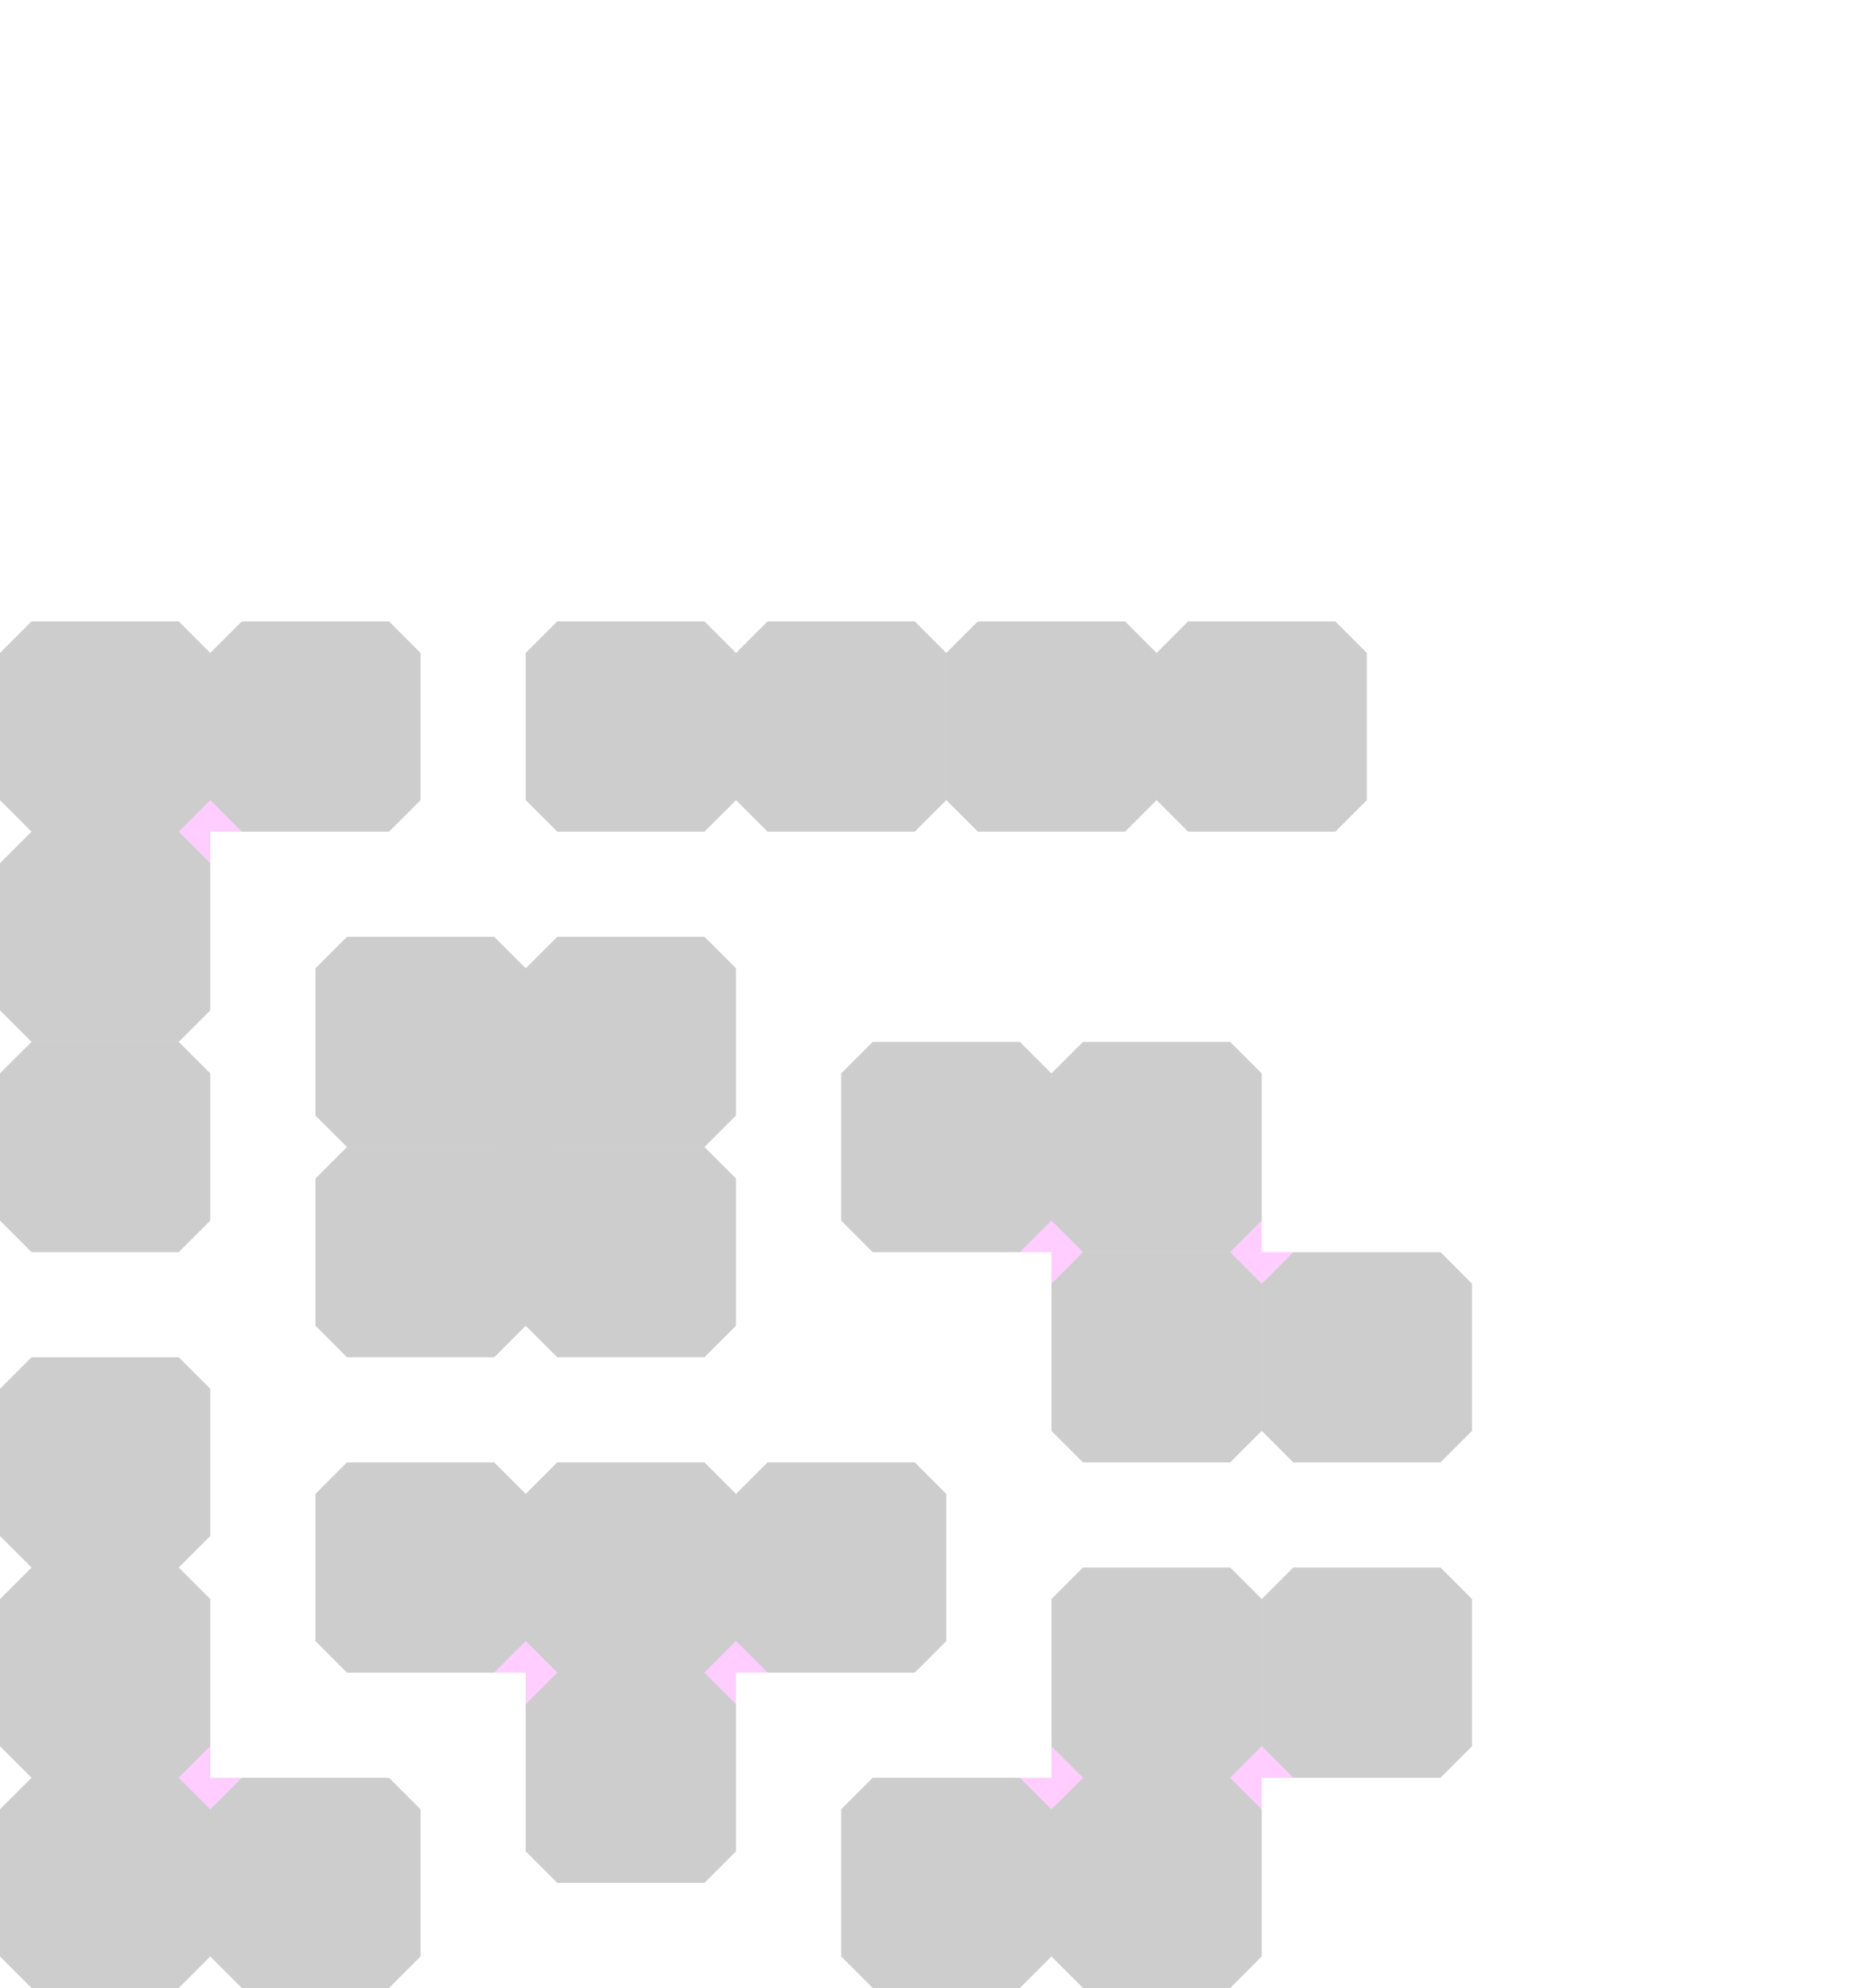
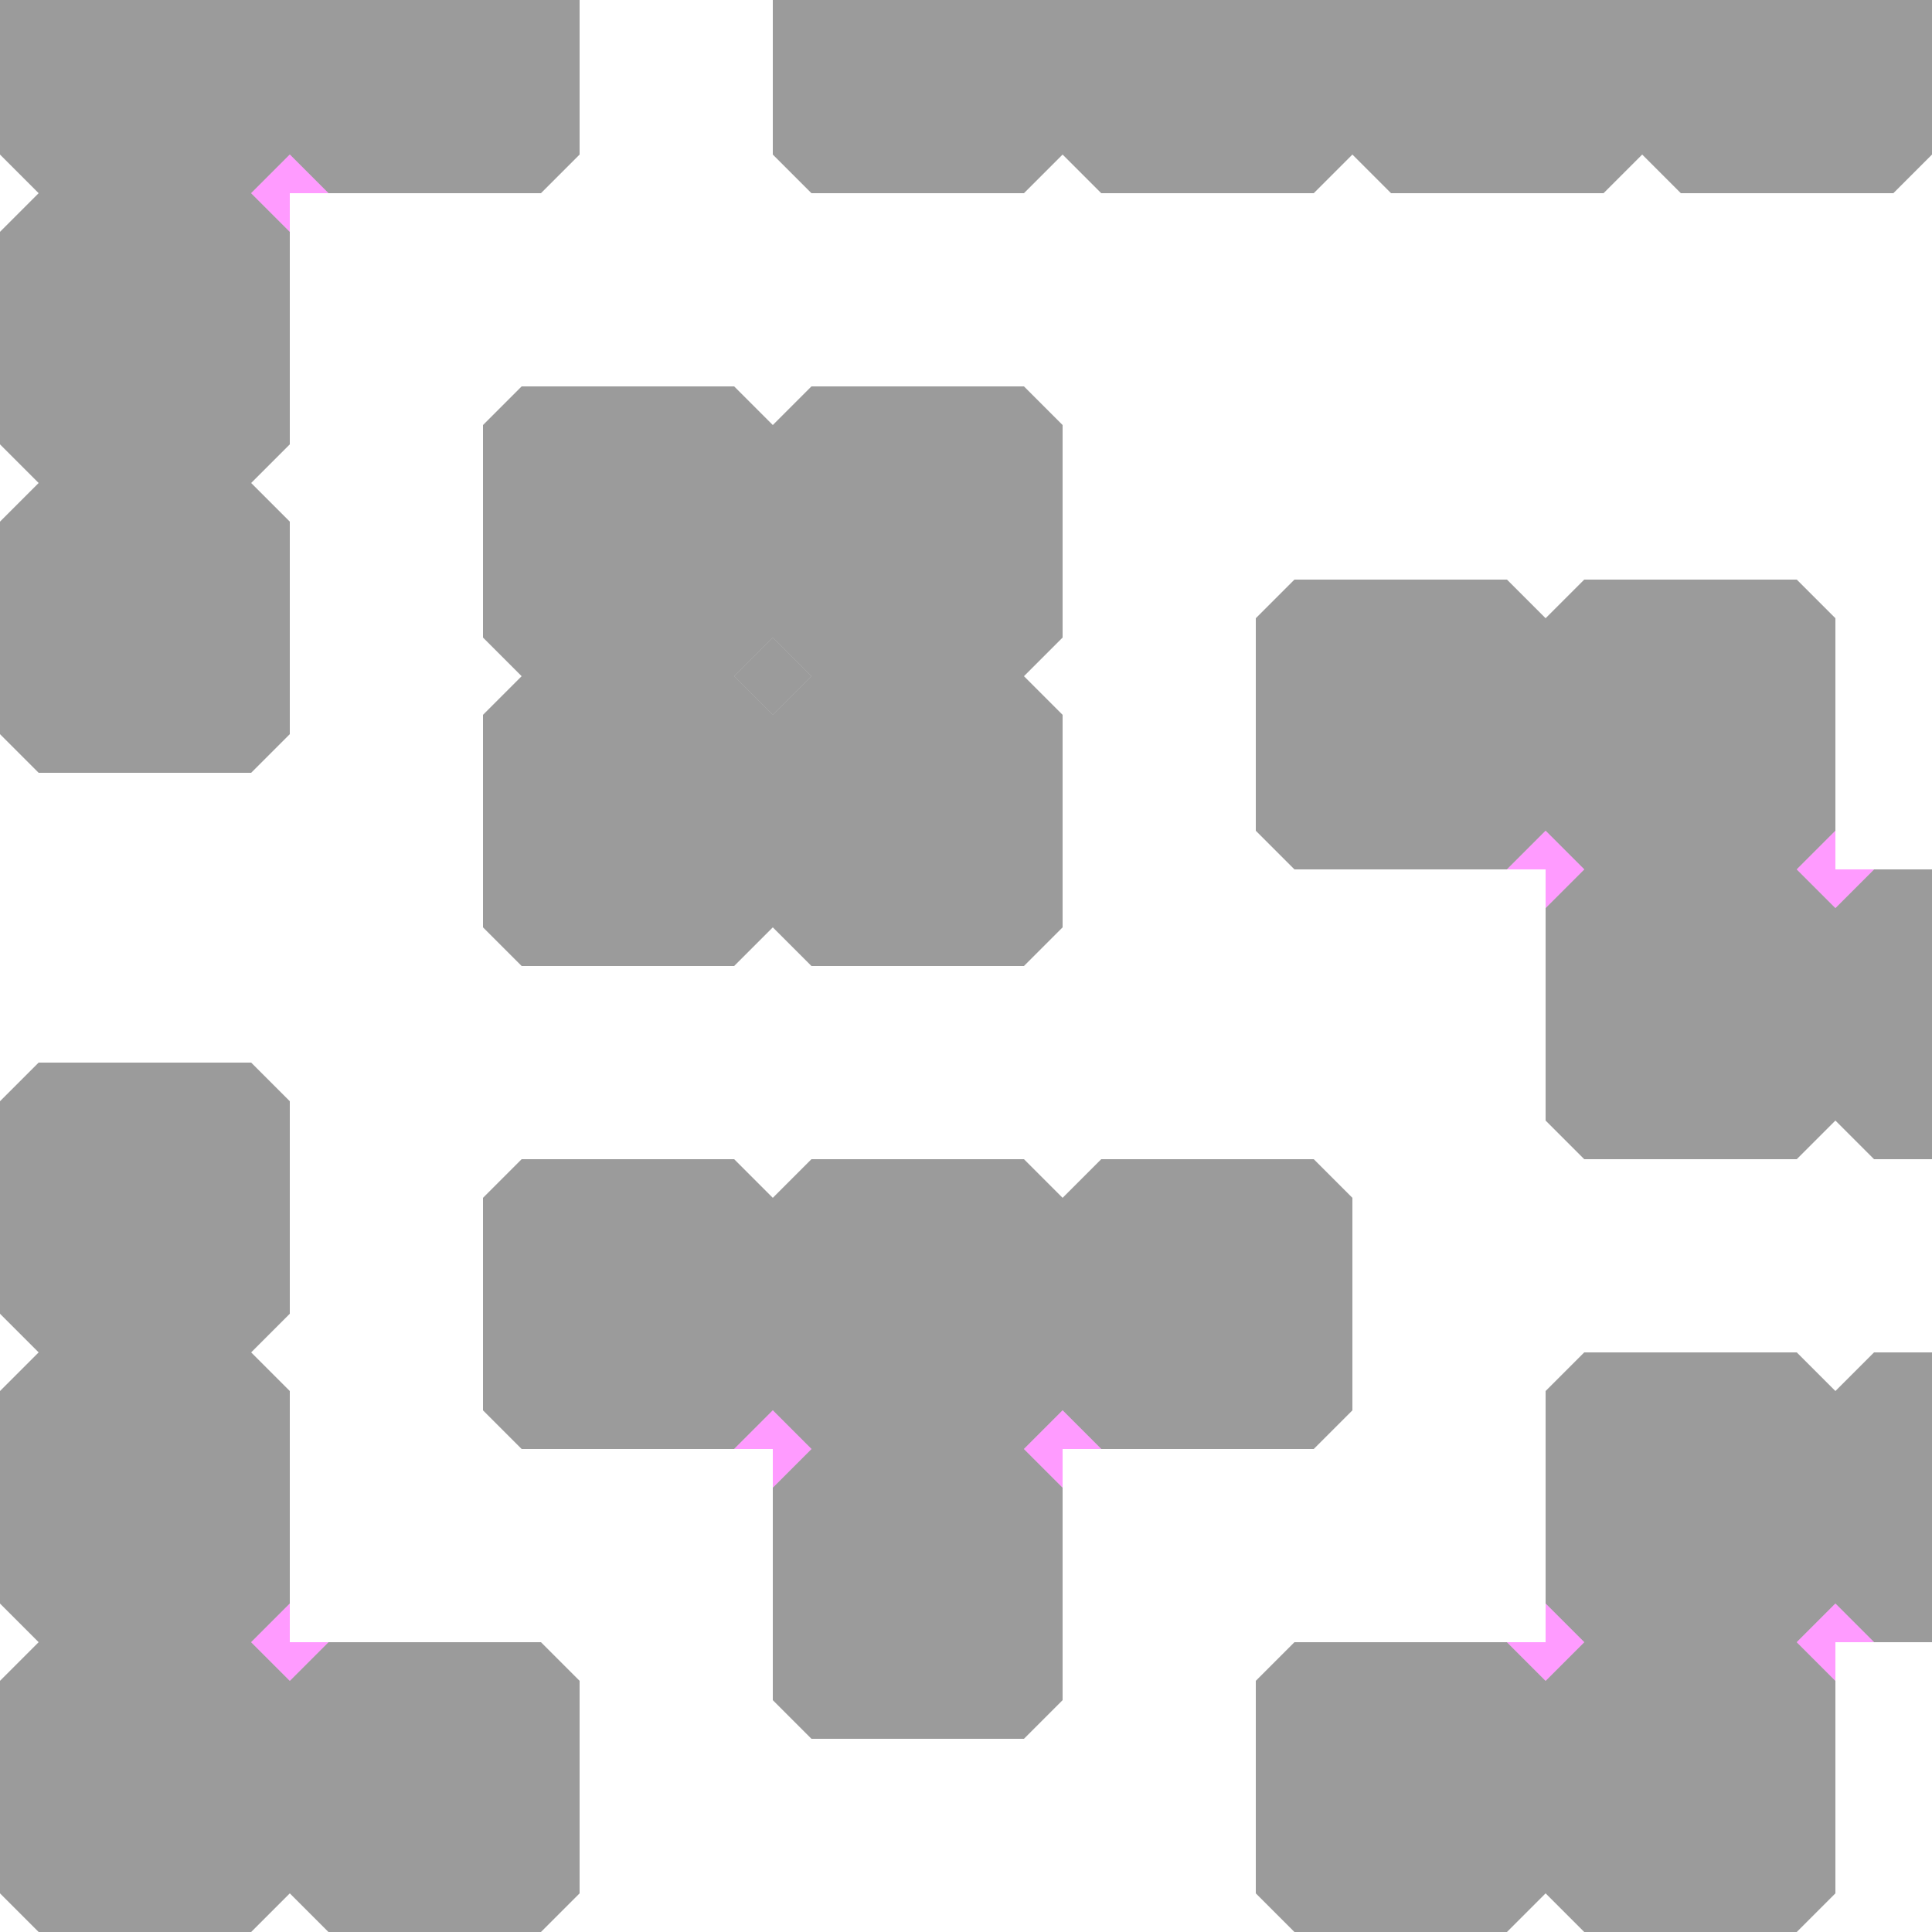
- <svg xmlns="http://www.w3.org/2000/svg" version="1.1" id="Ebene_2" x="0px" y="0px" width="626.031" height="670.094" viewBox="0 0 626.032 670.094" enable-background="new 0 0 4856 968" xml:space="preserve">
-   <defs id="defs39" />
-   <g id="layer1" style="display:inline">
-     <path style="color:#000000;fill:#000000;fill-opacity:0.196;fill-rule:nonzero;stroke:none;stroke-width:1px;marker:none;visibility:visible;display:inline;overflow:visible;enable-background:accumulate" d="M -5.7911178e-6,220.094 10.63,209.464 l 49.606,0 10.63,10.63 0,49.606 -10.63,10.63 -49.606,0 -10.63,-10.63 0,-49.606" id="path3031" />
-     <path id="path3036" d="m 70.866,220.094 10.63,-10.63 49.606,0 10.63,10.63 0,49.606 -10.63,10.63 -49.606,0 -10.63,-10.63 0,-49.606" style="color:#000000;fill:#000000;fill-opacity:0.196;fill-rule:nonzero;stroke:none;stroke-width:1px;marker:none;visibility:visible;display:inline;overflow:visible;enable-background:accumulate" />
-     <path style="color:#000000;fill:#000000;fill-opacity:0.196;fill-rule:nonzero;stroke:none;stroke-width:1px;marker:none;visibility:visible;display:inline;overflow:visible;enable-background:accumulate" d="M -6.1866767e-6,290.96 10.63,280.33 l 49.606,0 10.63,10.63 0,49.606 -10.63,10.63 -49.606,0 L -6.1866767e-6,340.567 l 0,-49.606" id="path3041" />
-     <path id="path3045" d="M -6.1866767e-6,361.826 10.63,351.196 l 49.606,0 10.63,10.63 0,49.606 -10.63,10.63 -49.606,0 -10.63,-10.63 0,-49.606" style="color:#000000;fill:#000000;fill-opacity:0.196;fill-rule:nonzero;stroke:none;stroke-width:1px;marker:none;visibility:visible;display:inline;overflow:visible;enable-background:accumulate" />
-     <path style="color:#000000;fill:#000000;fill-opacity:0.196;fill-rule:nonzero;stroke:none;stroke-width:1px;marker:none;visibility:visible;display:inline;overflow:visible;enable-background:accumulate" d="M -7.911178e-7,468.126 10.63,457.496 l 49.606,0 10.63,10.63 0,49.606 -10.63,10.63 -49.606,0 L -7.911178e-7,517.732 l 0,-49.606" id="path3049" />
-     <path id="path3053" d="M -3.955589e-7,538.992 10.63,528.362 l 49.606,0 10.63,10.63 0,49.606 -10.63,10.63 -49.606,0 -10.63,-10.63 0,-49.606" style="color:#000000;fill:#000000;fill-opacity:0.196;fill-rule:nonzero;stroke:none;stroke-width:1px;marker:none;visibility:visible;display:inline;overflow:visible;enable-background:accumulate" />
-     <path style="color:#000000;fill:#000000;fill-opacity:0.196;fill-rule:nonzero;stroke:none;stroke-width:1px;marker:none;visibility:visible;display:inline;overflow:visible;enable-background:accumulate" d="m 0,609.858 10.63,-10.63 49.606,0 10.63,10.63 0,49.606 -10.63,10.63 -49.606,0 L 0,659.464 0,609.858" id="path3057" />
-     <path id="path3061" d="m 70.866,609.858 10.63,-10.63 49.606,0 10.63,10.63 0,49.606 -10.63,10.63 -49.606,0 -10.63,-10.63 0,-49.606" style="color:#000000;fill:#000000;fill-opacity:0.196;fill-rule:nonzero;stroke:none;stroke-width:1px;marker:none;visibility:visible;display:inline;overflow:visible;enable-background:accumulate" />
-     <path style="color:#000000;fill:#000000;fill-opacity:0.196;fill-rule:nonzero;stroke:none;stroke-width:1px;marker:none;visibility:visible;display:inline;overflow:visible;enable-background:accumulate" d="m 106.299,326.393 10.63,-10.63 49.606,0 10.63,10.63 0,49.606 -10.63,10.63 -49.606,0 -10.63,-10.63 0,-49.606" id="path3065" />
-     <path id="path3069" d="m 106.299,397.259 10.63,-10.63 49.606,0 10.63,10.63 0,49.606 -10.63,10.63 -49.606,0 -10.63,-10.63 0,-49.606" style="color:#000000;fill:#000000;fill-opacity:0.196;fill-rule:nonzero;stroke:none;stroke-width:1px;marker:none;visibility:visible;display:inline;overflow:visible;enable-background:accumulate" />
-     <path style="color:#000000;fill:#000000;fill-opacity:0.196;fill-rule:nonzero;stroke:none;stroke-width:1px;marker:none;visibility:visible;display:inline;overflow:visible;enable-background:accumulate" d="m 177.165,397.259 10.63,-10.63 49.606,0 10.63,10.63 0,49.606 -10.63,10.63 -49.606,0 -10.63,-10.63 0,-49.606" id="path3073" />
-     <path id="path3077" d="m 177.165,326.393 10.63,-10.63 49.606,0 10.63,10.63 0,49.606 -10.63,10.63 -49.606,0 -10.63,-10.63 0,-49.606" style="color:#000000;fill:#000000;fill-opacity:0.196;fill-rule:nonzero;stroke:none;stroke-width:1px;marker:none;visibility:visible;display:inline;overflow:visible;enable-background:accumulate" />
-     <path style="color:#000000;fill:#000000;fill-opacity:0.196;fill-rule:nonzero;stroke:none;stroke-width:1px;marker:none;visibility:visible;display:inline;overflow:visible;enable-background:accumulate" d="m 177.165,220.094 10.63,-10.63 49.606,0 10.63,10.63 0,49.606 -10.63,10.63 -49.606,0 -10.63,-10.63 0,-49.606" id="path3081" />
-     <path id="path3085" d="m 248.031,220.094 10.63,-10.63 49.606,0 10.63,10.63 0,49.606 -10.63,10.63 -49.606,0 -10.63,-10.63 0,-49.606" style="color:#000000;fill:#000000;fill-opacity:0.196;fill-rule:nonzero;stroke:none;stroke-width:1px;marker:none;visibility:visible;display:inline;overflow:visible;enable-background:accumulate" />
-     <path style="color:#000000;fill:#000000;fill-opacity:0.196;fill-rule:nonzero;stroke:none;stroke-width:1px;marker:none;visibility:visible;display:inline;overflow:visible;enable-background:accumulate" d="m 318.898,220.094 10.63,-10.63 49.606,0 10.63,10.63 0,49.606 -10.63,10.63 -49.606,0 -10.63,-10.63 0,-49.606" id="path3089" />
-     <path id="path3093" d="m 389.764,220.094 10.63,-10.63 49.606,0 10.63,10.63 0,49.606 -10.63,10.63 -49.606,0 -10.63,-10.63 0,-49.606" style="color:#000000;fill:#000000;fill-opacity:0.196;fill-rule:nonzero;stroke:none;stroke-width:1px;marker:none;visibility:visible;display:inline;overflow:visible;enable-background:accumulate" />
-     <path style="color:#000000;fill:#000000;fill-opacity:0.196;fill-rule:nonzero;stroke:none;stroke-width:1px;marker:none;visibility:visible;display:inline;overflow:visible;enable-background:accumulate" d="m 106.299,503.559 10.63,-10.63 49.606,0 10.63,10.63 0,49.606 -10.63,10.63 -49.606,0 -10.63,-10.63 0,-49.606" id="path3097" />
-     <path id="path3101" d="m 177.165,503.559 10.63,-10.63 49.606,0 10.63,10.63 0,49.606 -10.63,10.63 -49.606,0 -10.63,-10.63 0,-49.606" style="color:#000000;fill:#000000;fill-opacity:0.196;fill-rule:nonzero;stroke:none;stroke-width:1px;marker:none;visibility:visible;display:inline;overflow:visible;enable-background:accumulate" />
-     <path style="color:#000000;fill:#000000;fill-opacity:0.196;fill-rule:nonzero;stroke:none;stroke-width:1px;marker:none;visibility:visible;display:inline;overflow:visible;enable-background:accumulate" d="m 248.031,503.559 10.63,-10.63 49.606,0 10.63,10.63 0,49.606 -10.63,10.63 -49.606,0 -10.63,-10.63 0,-49.606" id="path3105" />
-     <path id="path3109" d="m 177.165,574.425 10.63,-10.63 49.606,0 10.63,10.63 0,49.606 -10.63,10.63 -49.606,0 -10.63,-10.63 0,-49.606" style="color:#000000;fill:#000000;fill-opacity:0.196;fill-rule:nonzero;stroke:none;stroke-width:1px;marker:none;visibility:visible;display:inline;overflow:visible;enable-background:accumulate" />
-     <path style="color:#000000;fill:#000000;fill-opacity:0.196;fill-rule:nonzero;stroke:none;stroke-width:1px;marker:none;visibility:visible;display:inline;overflow:visible;enable-background:accumulate" d="m 283.465,609.858 10.63,-10.63 49.606,0 10.63,10.63 0,49.606 -10.63,10.63 -49.606,0 -10.63,-10.63 0,-49.606" id="path3113" />
-     <path id="path3117" d="m 354.331,609.858 10.63,-10.63 49.606,0 10.63,10.63 0,49.606 -10.63,10.63 -49.606,0 -10.63,-10.63 0,-49.606" style="color:#000000;fill:#000000;fill-opacity:0.196;fill-rule:nonzero;stroke:none;stroke-width:1px;marker:none;visibility:visible;display:inline;overflow:visible;enable-background:accumulate" />
-     <path style="color:#000000;fill:#000000;fill-opacity:0.196;fill-rule:nonzero;stroke:none;stroke-width:1px;marker:none;visibility:visible;display:inline;overflow:visible;enable-background:accumulate" d="m 354.331,538.992 10.63,-10.63 49.606,0 10.63,10.63 0,49.606 -10.63,10.63 -49.606,0 -10.63,-10.63 0,-49.606" id="path3121" />
-     <path id="path3125" d="m 425.197,538.992 10.63,-10.63 49.606,0 10.63,10.63 0,49.606 -10.63,10.63 -49.606,0 -10.63,-10.63 0,-49.606" style="color:#000000;fill:#000000;fill-opacity:0.196;fill-rule:nonzero;stroke:none;stroke-width:1px;marker:none;visibility:visible;display:inline;overflow:visible;enable-background:accumulate" />
-     <path style="color:#000000;fill:#000000;fill-opacity:0.196;fill-rule:nonzero;stroke:none;stroke-width:1px;marker:none;visibility:visible;display:inline;overflow:visible;enable-background:accumulate" d="m 354.331,432.692 10.63,-10.63 49.606,0 10.63,10.63 0,49.606 -10.63,10.63 -49.606,0 -10.63,-10.63 0,-49.606" id="path3129" />
-     <path id="path3134" d="m 425.197,432.692 10.63,-10.63 49.606,0 10.63,10.63 0,49.606 -10.63,10.63 -49.606,0 -10.63,-10.63 0,-49.606" style="color:#000000;fill:#000000;fill-opacity:0.196;fill-rule:nonzero;stroke:none;stroke-width:1px;marker:none;visibility:visible;display:inline;overflow:visible;enable-background:accumulate" />
-     <path style="color:#000000;fill:#000000;fill-opacity:0.196;fill-rule:nonzero;stroke:none;stroke-width:1px;marker:none;visibility:visible;display:inline;overflow:visible;enable-background:accumulate" d="m 354.331,361.826 10.63,-10.63 49.606,0 10.63,10.63 0,49.606 -10.63,10.63 -49.606,0 -10.63,-10.63 0,-49.606" id="path3138" />
-     <path id="path3142" d="m 283.465,361.826 10.63,-10.63 49.606,0 10.63,10.63 0,49.606 -10.63,10.63 -49.606,0 -10.63,-10.63 0,-49.606" style="color:#000000;fill:#000000;fill-opacity:0.196;fill-rule:nonzero;stroke:none;stroke-width:1px;marker:none;visibility:visible;display:inline;overflow:visible;enable-background:accumulate" />
-     <path style="color:#000000;fill:#000000;fill-opacity:0.196;fill-rule:nonzero;stroke:none;stroke-width:1px;marker:none;visibility:visible;display:inline;overflow:visible;enable-background:accumulate" d="m 177.165,376 -10.63,10.63 10.63,10.63 10.63,-10.63 -10.63,-10.63" id="path3199" transform="translate(0,-1.2413595e-6)" />
+ <svg xmlns="http://www.w3.org/2000/svg" width="100mm" height="100mm" viewBox="0 0 100 100" id="svg2" version="1.1">
+   <defs id="defs4" />
+   <g id="layer3">
+     <path style="display:inline;fill:#000000;fill-opacity:0.392;stroke:none" d="m 27,50 11,0 2,-2 0,-11 -2,-2 -11,0 -2,2 0,11 z" id="path2990" />
+     <path style="display:inline;fill:#000000;fill-opacity:0.392;stroke:none" d="m 27,35 11,0 2,-2 0,-11 -2,-2 -11,0 -2,2 0,11 z" id="path2990-2" />
+     <path style="display:inline;fill:#000000;fill-opacity:0.392;stroke:none" d="m 42,50 11,0 2,-2 0,-11 -2,-2 -11,0 -2,2 0,11 z" id="path2990-4" />
+     <path style="display:inline;fill:#000000;fill-opacity:0.392;stroke:none" d="m 42,35 11,0 2,-2 0,-11 -2,-2 -11,0 -2,2 0,11 z" id="path2990-2-5" />
+     <path style="color:#000000;display:inline;overflow:visible;visibility:visible;fill:#000000;fill-opacity:0.392;fill-rule:nonzero;stroke:none;stroke-width:1px;marker:none;enable-background:accumulate" d="m 38,35 2,-2 2,2 -2,2 z" id="path2993" />
+     <path style="display:inline;fill:#000000;fill-opacity:0.392;stroke:none" d="m 40,-3 0,11 2,2 11,0 2,-2 0,-11 -2,-2 -11,0 z" id="path2990-2-5-3" />
+     <path id="path3030" d="m 55,-3 0,11 2,2 11,0 2,-2 0,-11 -2,-2 -11,0 z" style="display:inline;fill:#000000;fill-opacity:0.392;stroke:none" />
+     <path style="display:inline;fill:#000000;fill-opacity:0.392;stroke:none" d="m 70,-3 0,11 2,2 11,0 2,-2 0,-11 -2,-2 -11,0 z" id="path3032" />
+     <path id="path3034" d="m 85,-3 0,11 2,2 11,0 2,-2 0,-11 -2,-2 -11,0 z" style="display:inline;fill:#000000;fill-opacity:0.392;stroke:none" />
+     <path id="path3040" d="m 3.3e-6,-3 0,11 2,2 11,0 2,-2 0,-11 -2,-2 -11,0 z" style="display:inline;fill:#000000;fill-opacity:0.392;stroke:none" />
+     <path style="display:inline;fill:#000000;fill-opacity:0.392;stroke:none" d="m 3.3e-6,12 0,11 2,2 11,0 2,-2 0,-11 -2,-2 -11,0 z" id="path3042" />
+     <path id="path3044" d="m 15,-3 0,11 2,2 11,0 2,-2 0,-11 -2,-2 -11,0 z" style="display:inline;fill:#000000;fill-opacity:0.392;stroke:none" />
+     <path style="display:inline;fill:#000000;fill-opacity:0.392;stroke:none" d="m 3.3e-6,27 0,11 2,2 11,0 2,-2 0,-11 -2,-2 -11,0 z" id="path3046" />
+     <path id="path3048" d="m 68,60 -11,0 -2,2 0,11 2,2 11,0 2,-2 0,-11 z" style="display:inline;fill:#000000;fill-opacity:0.392;stroke:none" />
+     <path style="display:inline;fill:#000000;fill-opacity:0.392;stroke:none" d="m 53,60 -11,0 -2,2 0,11 2,2 11,0 2,-2 0,-11 z" id="path3050" />
+     <path id="path3052" d="m 38,60 -11,0 -2,2 0,11 2,2 11,0 2,-2 0,-11 z" style="display:inline;fill:#000000;fill-opacity:0.392;stroke:none" />
+     <path style="display:inline;fill:#000000;fill-opacity:0.392;stroke:none" d="m 53,75 -11,0 -2,2 0,11 2,2 11,0 2,-2 0,-11 z" id="path3054" />
+     <path id="path3056" d="m 67,100 11,0 2,-2 0,-11 -2,-2 -11,0 -2,2 0,11 z" style="display:inline;fill:#000000;fill-opacity:0.392;stroke:none" />
+     <path style="display:inline;fill:#000000;fill-opacity:0.392;stroke:none" d="m 82,100 11,0 2,-2 0,-11 -2,-2 -11,0 -2,2 0,11 z" id="path3058" />
+     <path id="path3060" d="m 82,85 11,0 2,-2 0,-11 -2,-2 -11,0 -2,2 0,11 z" style="display:inline;fill:#000000;fill-opacity:0.392;stroke:none" />
+     <path style="display:inline;fill:#000000;fill-opacity:0.392;stroke:none" d="m 97,85 11,0 2,-2 0,-11 -2,-2 -11,0 -2,2 0,11 z" id="path3062" />
+     <path id="path3064" d="m 67,45 11,0 2,-2 0,-11 -2,-2 -11,0 -2,2 0,11 z" style="display:inline;fill:#000000;fill-opacity:0.392;stroke:none" />
+     <path style="display:inline;fill:#000000;fill-opacity:0.392;stroke:none" d="m 82,45 11,0 2,-2 0,-11 -2,-2 -11,0 -2,2 0,11 z" id="path3066" />
+     <path id="path3068" d="m 82,60 11,0 2,-2 0,-11 -2,-2 -11,0 -2,2 0,11 z" style="display:inline;fill:#000000;fill-opacity:0.392;stroke:none" />
+     <path style="display:inline;fill:#000000;fill-opacity:0.392;stroke:none" d="m 97,60 11,0 2,-2 0,-11 -2,-2 -11,0 -2,2 0,11 z" id="path3070" />
+     <path style="display:inline;fill:#000000;fill-opacity:0.392;stroke:none" d="m 15,98 0,-11 -2,-2 -11,0 -2,2 0,11 2,2 11,0 z" id="path3131" />
+     <path id="path3133" d="m 15,83 0,-11 -2,-2 -11,0 -2,2 0,11 2,2 11,0 z" style="display:inline;fill:#000000;fill-opacity:0.392;stroke:none" />
+     <path style="display:inline;fill:#000000;fill-opacity:0.392;stroke:none" d="m 30,98 0,-11 -2,-2 -11,0 -2,2 0,11 2,2 11,0 z" id="path3135" />
+     <path id="path3137" d="m 15,68 0,-11 -2,-2 -11,0 -2,2 0,11 2,2 11,0 z" style="display:inline;fill:#000000;fill-opacity:0.392;stroke:none" />
  </g>
-   <g id="layer2" style="display:inline" />
-   <g id="layer3" style="display:inline">
-     <path transform="translate(0,1.2413595e-6)" style="color:#000000;fill:#ff00ff;fill-opacity:0.196;fill-rule:nonzero;stroke:none;stroke-width:14.173;marker:none;visibility:visible;display:inline;overflow:visible;enable-background:accumulate" d="m 70.866,588.598 -10.63,10.63 10.63,10.63 10.63,-10.63 -10.63,0 0,-10.63" id="path3150" />
-     <path transform="translate(0,1.2413595e-6)" style="color:#000000;fill:#ff00ff;fill-opacity:0.196;fill-rule:nonzero;stroke:none;stroke-width:14.173;marker:none;visibility:visible;display:inline;overflow:visible;enable-background:accumulate" d="m 70.866,290.96 0,-10.63 10.63,0 -10.63,-10.63 -10.63,10.63 10.63,10.63" id="path3171" />
-     <path transform="translate(0,1.2413595e-6)" style="color:#000000;fill:#ff00ff;fill-opacity:0.196;fill-rule:nonzero;stroke:none;stroke-width:14.173;marker:none;visibility:visible;display:inline;overflow:visible;enable-background:accumulate" d="m 425.197,411.433 -10.63,10.63 10.63,10.63 10.63,-10.63 -10.63,0 0,-10.63" id="path3175" />
-     <path transform="translate(0,1.2413595e-6)" style="color:#000000;fill:#ff00ff;fill-opacity:0.196;fill-rule:nonzero;stroke:none;stroke-width:14.173;marker:none;visibility:visible;display:inline;overflow:visible;enable-background:accumulate" d="m 354.331,411.433 -10.63,10.63 10.63,0 0,10.63 10.63,-10.63 -10.63,-10.63" id="path3179" />
-     <path transform="translate(0,1.2413595e-6)" style="color:#000000;fill:#ff00ff;fill-opacity:0.196;fill-rule:nonzero;stroke:none;stroke-width:14.173;marker:none;visibility:visible;display:inline;overflow:visible;enable-background:accumulate" d="m 343.701,599.228 10.63,10.63 10.63,-10.63 -10.63,-10.63 0,10.63 -10.63,0" id="path3183" />
-     <path transform="translate(0,1.2413595e-6)" style="color:#000000;fill:#ff00ff;fill-opacity:0.196;fill-rule:nonzero;stroke:none;stroke-width:14.173;marker:none;visibility:visible;display:inline;overflow:visible;enable-background:accumulate" d="m 425.197,588.598 -10.63,10.63 10.63,10.63 0,-10.63 10.63,0 -10.63,-10.63" id="path3187" />
-     <path transform="translate(0,1.2413595e-6)" style="color:#000000;fill:#ff00ff;fill-opacity:0.196;fill-rule:nonzero;stroke:none;stroke-width:14.173;marker:none;visibility:visible;display:inline;overflow:visible;enable-background:accumulate" d="m 166.535,563.795 10.63,0 0,10.63 10.63,-10.63 -10.63,-10.63 -10.63,10.63" id="path3191" />
-     <path transform="translate(0,1.2413595e-6)" style="color:#000000;fill:#ff00ff;fill-opacity:0.196;fill-rule:nonzero;stroke:none;stroke-width:14.173;marker:none;visibility:visible;display:inline;overflow:visible;enable-background:accumulate" d="m 237.402,563.795 10.63,10.63 0,-10.63 10.63,0 -10.63,-10.63 -10.63,10.63" id="path3195" />
+   <g id="layer2" />
+   <g id="layer4">
+     <path style="fill:#ff00ff;fill-opacity:0.392;fill-rule:evenodd;stroke:none;stroke-width:1px;stroke-linecap:butt;stroke-linejoin:miter;stroke-opacity:1" d="m 15,12 0,-2 2,0 L 15,8 13,10 Z" id="path4211" />
+     <path style="fill:#ff00ff;fill-opacity:0.392;fill-rule:evenodd;stroke:none;stroke-width:1px;stroke-linecap:butt;stroke-linejoin:miter;stroke-opacity:1" d="m 15,83 -2,2 2,2 2,-2 -2,0 z" id="path4213" />
+     <path style="fill:#ff00ff;fill-opacity:0.392;fill-rule:evenodd;stroke:none;stroke-width:1px;stroke-linecap:butt;stroke-linejoin:miter;stroke-opacity:1" d="m 40,77 2,-2 -2,-2 -2,2 2,0 z" id="path4215" />
+     <path style="fill:#ff00ff;fill-opacity:0.392;fill-rule:evenodd;stroke:none;stroke-width:1px;stroke-linecap:butt;stroke-linejoin:miter;stroke-opacity:1" d="m 55,77 0,-2 2,0 -2,-2 -2,2 z" id="path4217" />
+     <path style="fill:#ff00ff;fill-opacity:0.392;fill-rule:evenodd;stroke:none;stroke-width:1px;stroke-linecap:butt;stroke-linejoin:miter;stroke-opacity:1" d="m 78,85 2,2 2,-2 -2,-2 0,2 z" id="path4221" />
+     <path style="fill:#ff00ff;fill-opacity:0.392;fill-rule:evenodd;stroke:none;stroke-width:1px;stroke-linecap:butt;stroke-linejoin:miter;stroke-opacity:1" d="m 95,87 0,-2 2,0 -2,-2 -2,2 z" id="path4223" />
+     <path style="fill:#ff00ff;fill-opacity:0.392;fill-rule:evenodd;stroke:none;stroke-width:1px;stroke-linecap:butt;stroke-linejoin:miter;stroke-opacity:1" d="m 80,47 2,-2 -2,-2 -2,2 2,0 z" id="path4225" />
+     <path style="fill:#ff00ff;fill-opacity:0.392;fill-rule:evenodd;stroke:none;stroke-width:1px;stroke-linecap:butt;stroke-linejoin:miter;stroke-opacity:1" d="m 95,47 2,-2 -2,0 0,-2 -2,2 z" id="path4227" />
  </g>
</svg>
